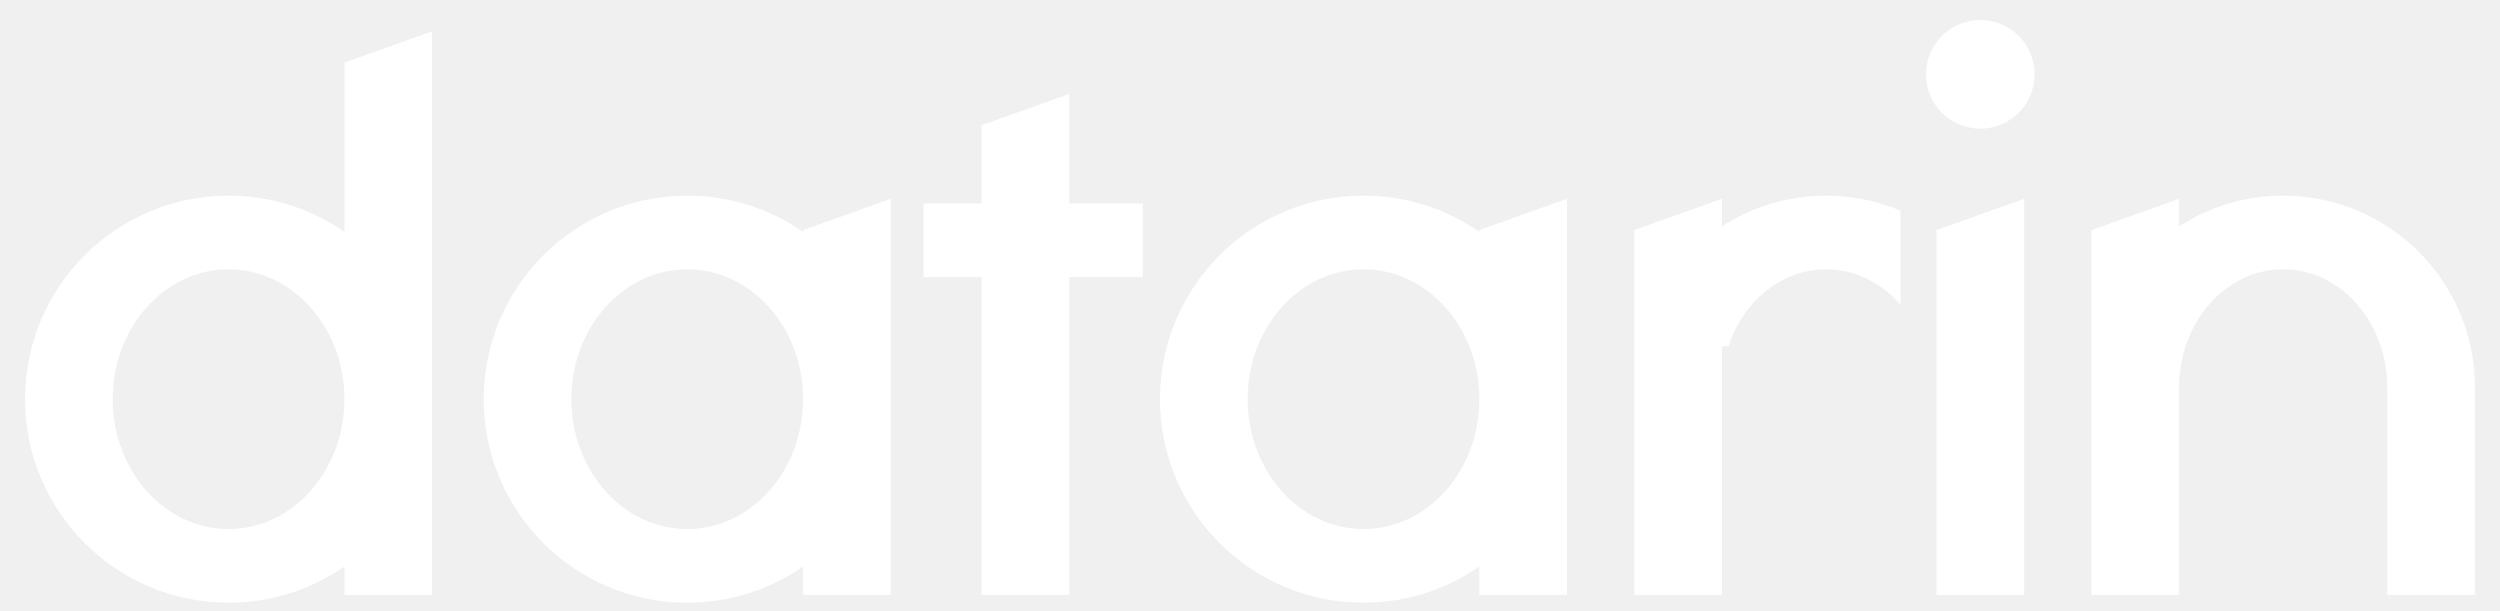
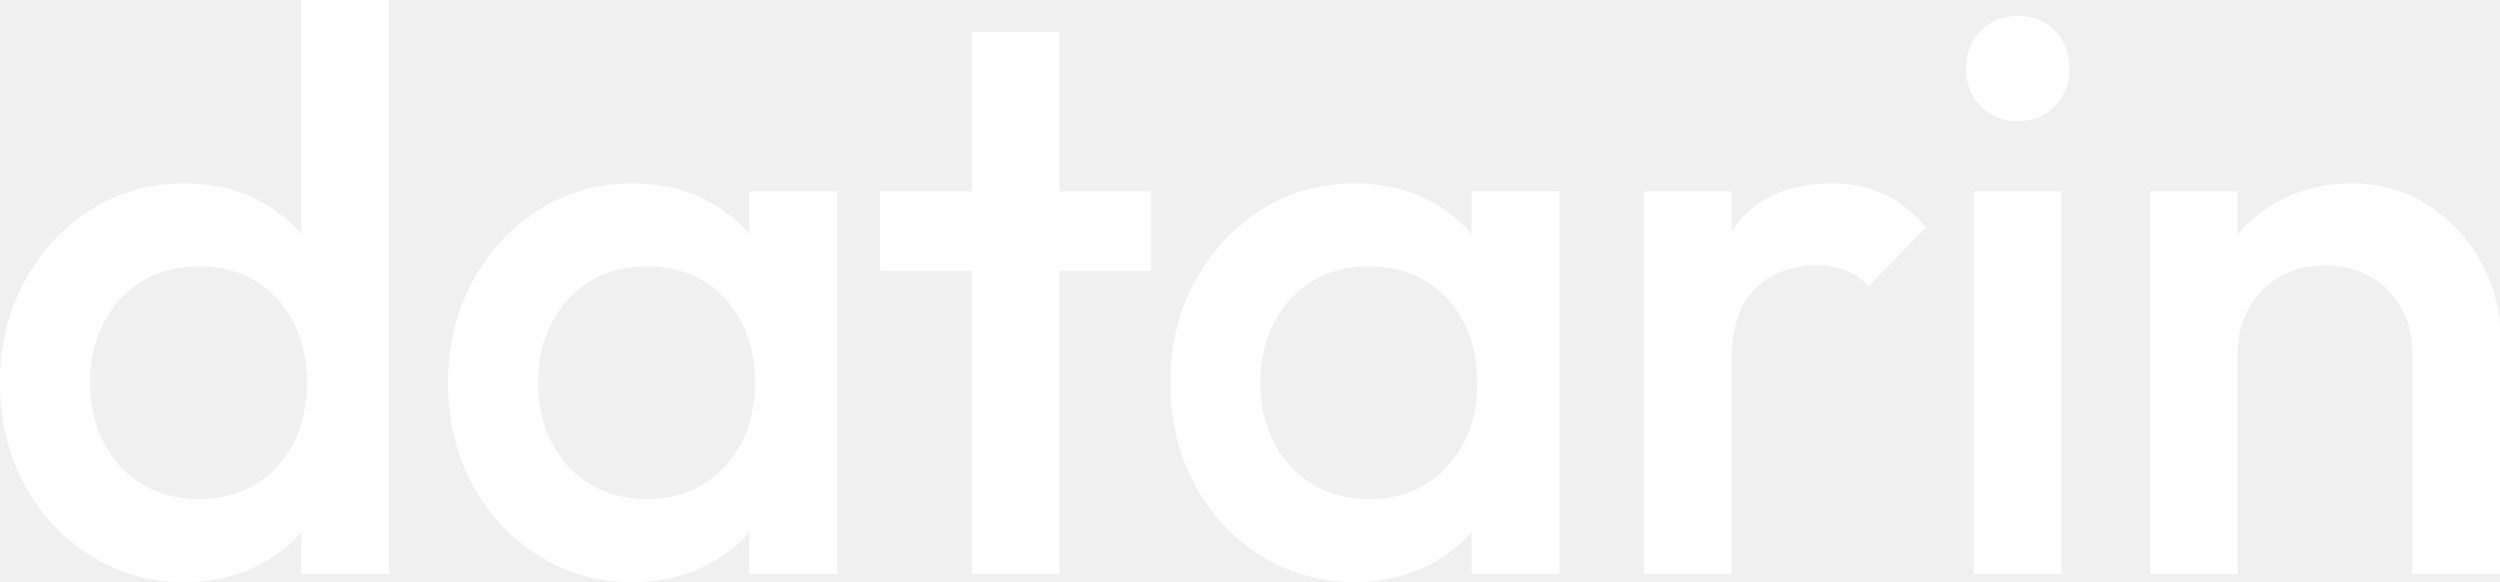
- <svg xmlns="http://www.w3.org/2000/svg" viewBox="0 -760 3194 780" role="img" aria-label="datarin">
-   <path fill="#FFFFFF" d="M440.0 0.0H552.0V-720.0L440.0 -680.0V-463.795C397.995 -492.928 346.991 -510.0 292.0 -510.0C148.406 -510.0 32.0 -393.594 32.0 -250.0C32.0 -106.406 148.406 10.0 292.0 10.0C346.991 10.0 397.995 -7.072 440.0 -36.205ZM440.0 -250.0C440.0 -158.365 373.738 -84.08 292.0 -84.08C210.262 -84.08 144.0 -158.365 144.0 -250.0C144.0 -341.635 210.262 -415.92 292.0 -415.92C373.738 -415.92 440.0 -341.635 440.0 -250.0ZM1026.0 0.0H1138.0V-506.0L1026.0 -466.0V-463.795C983.995 -492.928 932.991 -510.0 878.0 -510.0C734.406 -510.0 618.0 -393.594 618.0 -250.0C618.0 -106.406 734.406 10.0 878.0 10.0C932.991 10.0 983.995 -7.072 1026.0 -36.205ZM1026.0 -250.0C1026.0 -158.365 959.738 -84.08 878.0 -84.08C796.262 -84.08 730.0 -158.365 730.0 -250.0C730.0 -341.635 796.262 -415.92 878.0 -415.92C959.738 -415.92 1026.0 -341.635 1026.0 -250.0ZM1254.0 0.0H1366.0V-405.92H1460.0V-500.0H1366.0V-640.0L1254.0 -600.0V-500.0H1180.0V-405.92H1254.0ZM1890.0 0.0H2002.0V-506.0L1890.0 -466.0V-463.795C1847.995 -492.928 1796.991 -510.0 1742.0 -510.0C1598.406 -510.0 1482.0 -393.594 1482.0 -250.0C1482.0 -106.406 1598.406 10.0 1742.0 10.0C1796.991 10.0 1847.995 -7.072 1890.0 -36.205ZM1890.0 -250.0C1890.0 -158.365 1823.738 -84.08 1742.0 -84.08C1660.262 -84.08 1594.0 -158.365 1594.0 -250.0C1594.0 -341.635 1660.262 -415.92 1742.0 -415.92C1823.738 -415.92 1890.0 -341.635 1890.0 -250.0ZM2088.0 0.0H2200.0V-317.822H2208.374C2227.243 -375.121 2275.923 -415.92 2333.0 -415.92C2370.215 -415.92 2403.86 -398.576 2428.0 -370.622V-490.901C2398.786 -503.201 2366.687 -510.0 2333.0 -510.0C2283.969 -510.0 2238.303 -495.597 2200.0 -470.792V-506.0L2088.0 -466.0ZM2474.0 0.0H2586.0V-506.0L2474.0 -466.0ZM2672.0 0.0H2784.0V-265.0C2784.0 -348.351 2843.546 -415.92 2917.0 -415.92C2990.454 -415.92 3050.0 -348.351 3050.0 -265.0V0.0H3162.0V-266.0H3161.998C3161.459 -400.85 3051.976 -510.0 2917.0 -510.0C2867.969 -510.0 2822.303 -495.597 2784.0 -470.792V-506.0L2672.0 -466.0Z" />
-   <circle cx="2530.0" cy="-665" r="69.4" fill="#FFFFFF" />
+ <svg xmlns="http://www.w3.org/2000/svg" viewBox="31 -720 3136 730" role="img" aria-label="datarin">
+   <path fill="#FFFFFF" d="M262 10Q197 10 144.5 -23.0Q92 -56 61.5 -112.5Q31 -169 31 -239Q31 -310 61.5 -366.5Q92 -423 144.5 -456.5Q197 -490 262 -490Q317 -490 359.5 -466.5Q402 -443 427.0 -402.0Q452 -361 452 -309V-171Q452 -119 427.5 -78.0Q403 -37 360.0 -13.5Q317 10 262 10ZM280 -94Q321 -94 351.5 -112.5Q382 -131 399.0 -164.0Q416 -197 416 -240Q416 -283 399.0 -316.0Q382 -349 351.5 -367.5Q321 -386 281 -386Q240 -386 209.5 -367.5Q179 -349 161.5 -316.0Q144 -283 144 -240Q144 -197 161.5 -164.0Q179 -131 209.5 -112.5Q240 -94 280 -94ZM519 0H409V-129L428 -246L409 -362V-720H519ZM824 10Q759 10 706.5 -23.0Q654 -56 623.5 -112.5Q593 -169 593 -239Q593 -310 623.5 -366.5Q654 -423 706.5 -456.5Q759 -490 824 -490Q879 -490 921.5 -466.5Q964 -443 989.0 -402.0Q1014 -361 1014 -309V-171Q1014 -119 989.5 -78.0Q965 -37 922.0 -13.5Q879 10 824 10ZM842 -94Q903 -94 940.5 -135.0Q978 -176 978 -240Q978 -283 961.0 -316.0Q944 -349 913.5 -367.5Q883 -386 842 -386Q802 -386 771.5 -367.5Q741 -349 723.5 -316.0Q706 -283 706 -240Q706 -197 723.5 -164.0Q741 -131 771.5 -112.5Q802 -94 842 -94ZM971 0V-129L990 -246L971 -362V-480H1081V0ZM1250 0V-680H1360V0ZM1135 -380V-480H1475V-380ZM1730 10Q1665 10 1612.5 -23.0Q1560 -56 1529.5 -112.5Q1499 -169 1499 -239Q1499 -310 1529.5 -366.5Q1560 -423 1612.5 -456.5Q1665 -490 1730 -490Q1785 -490 1827.5 -466.5Q1870 -443 1895.0 -402.0Q1920 -361 1920 -309V-171Q1920 -119 1895.5 -78.0Q1871 -37 1828.0 -13.5Q1785 10 1730 10ZM1748 -94Q1809 -94 1846.5 -135.0Q1884 -176 1884 -240Q1884 -283 1867.0 -316.0Q1850 -349 1819.5 -367.5Q1789 -386 1748 -386Q1708 -386 1677.5 -367.5Q1647 -349 1629.5 -316.0Q1612 -283 1612 -240Q1612 -197 1629.5 -164.0Q1647 -131 1677.5 -112.5Q1708 -94 1748 -94ZM1877 0V-129L1896 -246L1877 -362V-480H1987V0ZM2093 0V-480H2203V0ZM2203 -267 2165 -286Q2165 -377 2205.5 -433.5Q2246 -490 2328 -490Q2364 -490 2393.0 -477.0Q2422 -464 2447 -435L2375 -361Q2362 -375 2346.0 -381.0Q2330 -387 2309 -387Q2263 -387 2233.0 -358.0Q2203 -329 2203 -267ZM2507 0V-480H2617V0ZM2562 -568Q2534 -568 2515.5 -587.0Q2497 -606 2497 -634Q2497 -662 2515.5 -681.0Q2534 -700 2562 -700Q2591 -700 2609.0 -681.0Q2627 -662 2627 -634Q2627 -606 2609.0 -587.0Q2591 -568 2562 -568ZM3057 0V-277Q3057 -325 3026.5 -356.0Q2996 -387 2948 -387Q2916 -387 2891.0 -373.0Q2866 -359 2852.0 -334.0Q2838 -309 2838 -277L2795 -301Q2795 -356 2819.0 -398.5Q2843 -441 2885.5 -465.5Q2928 -490 2981 -490Q3035 -490 3077.0 -462.5Q3119 -435 3143.0 -391.5Q3167 -348 3167 -301V0ZM2728 0V-480H2838V0Z" />
</svg>
